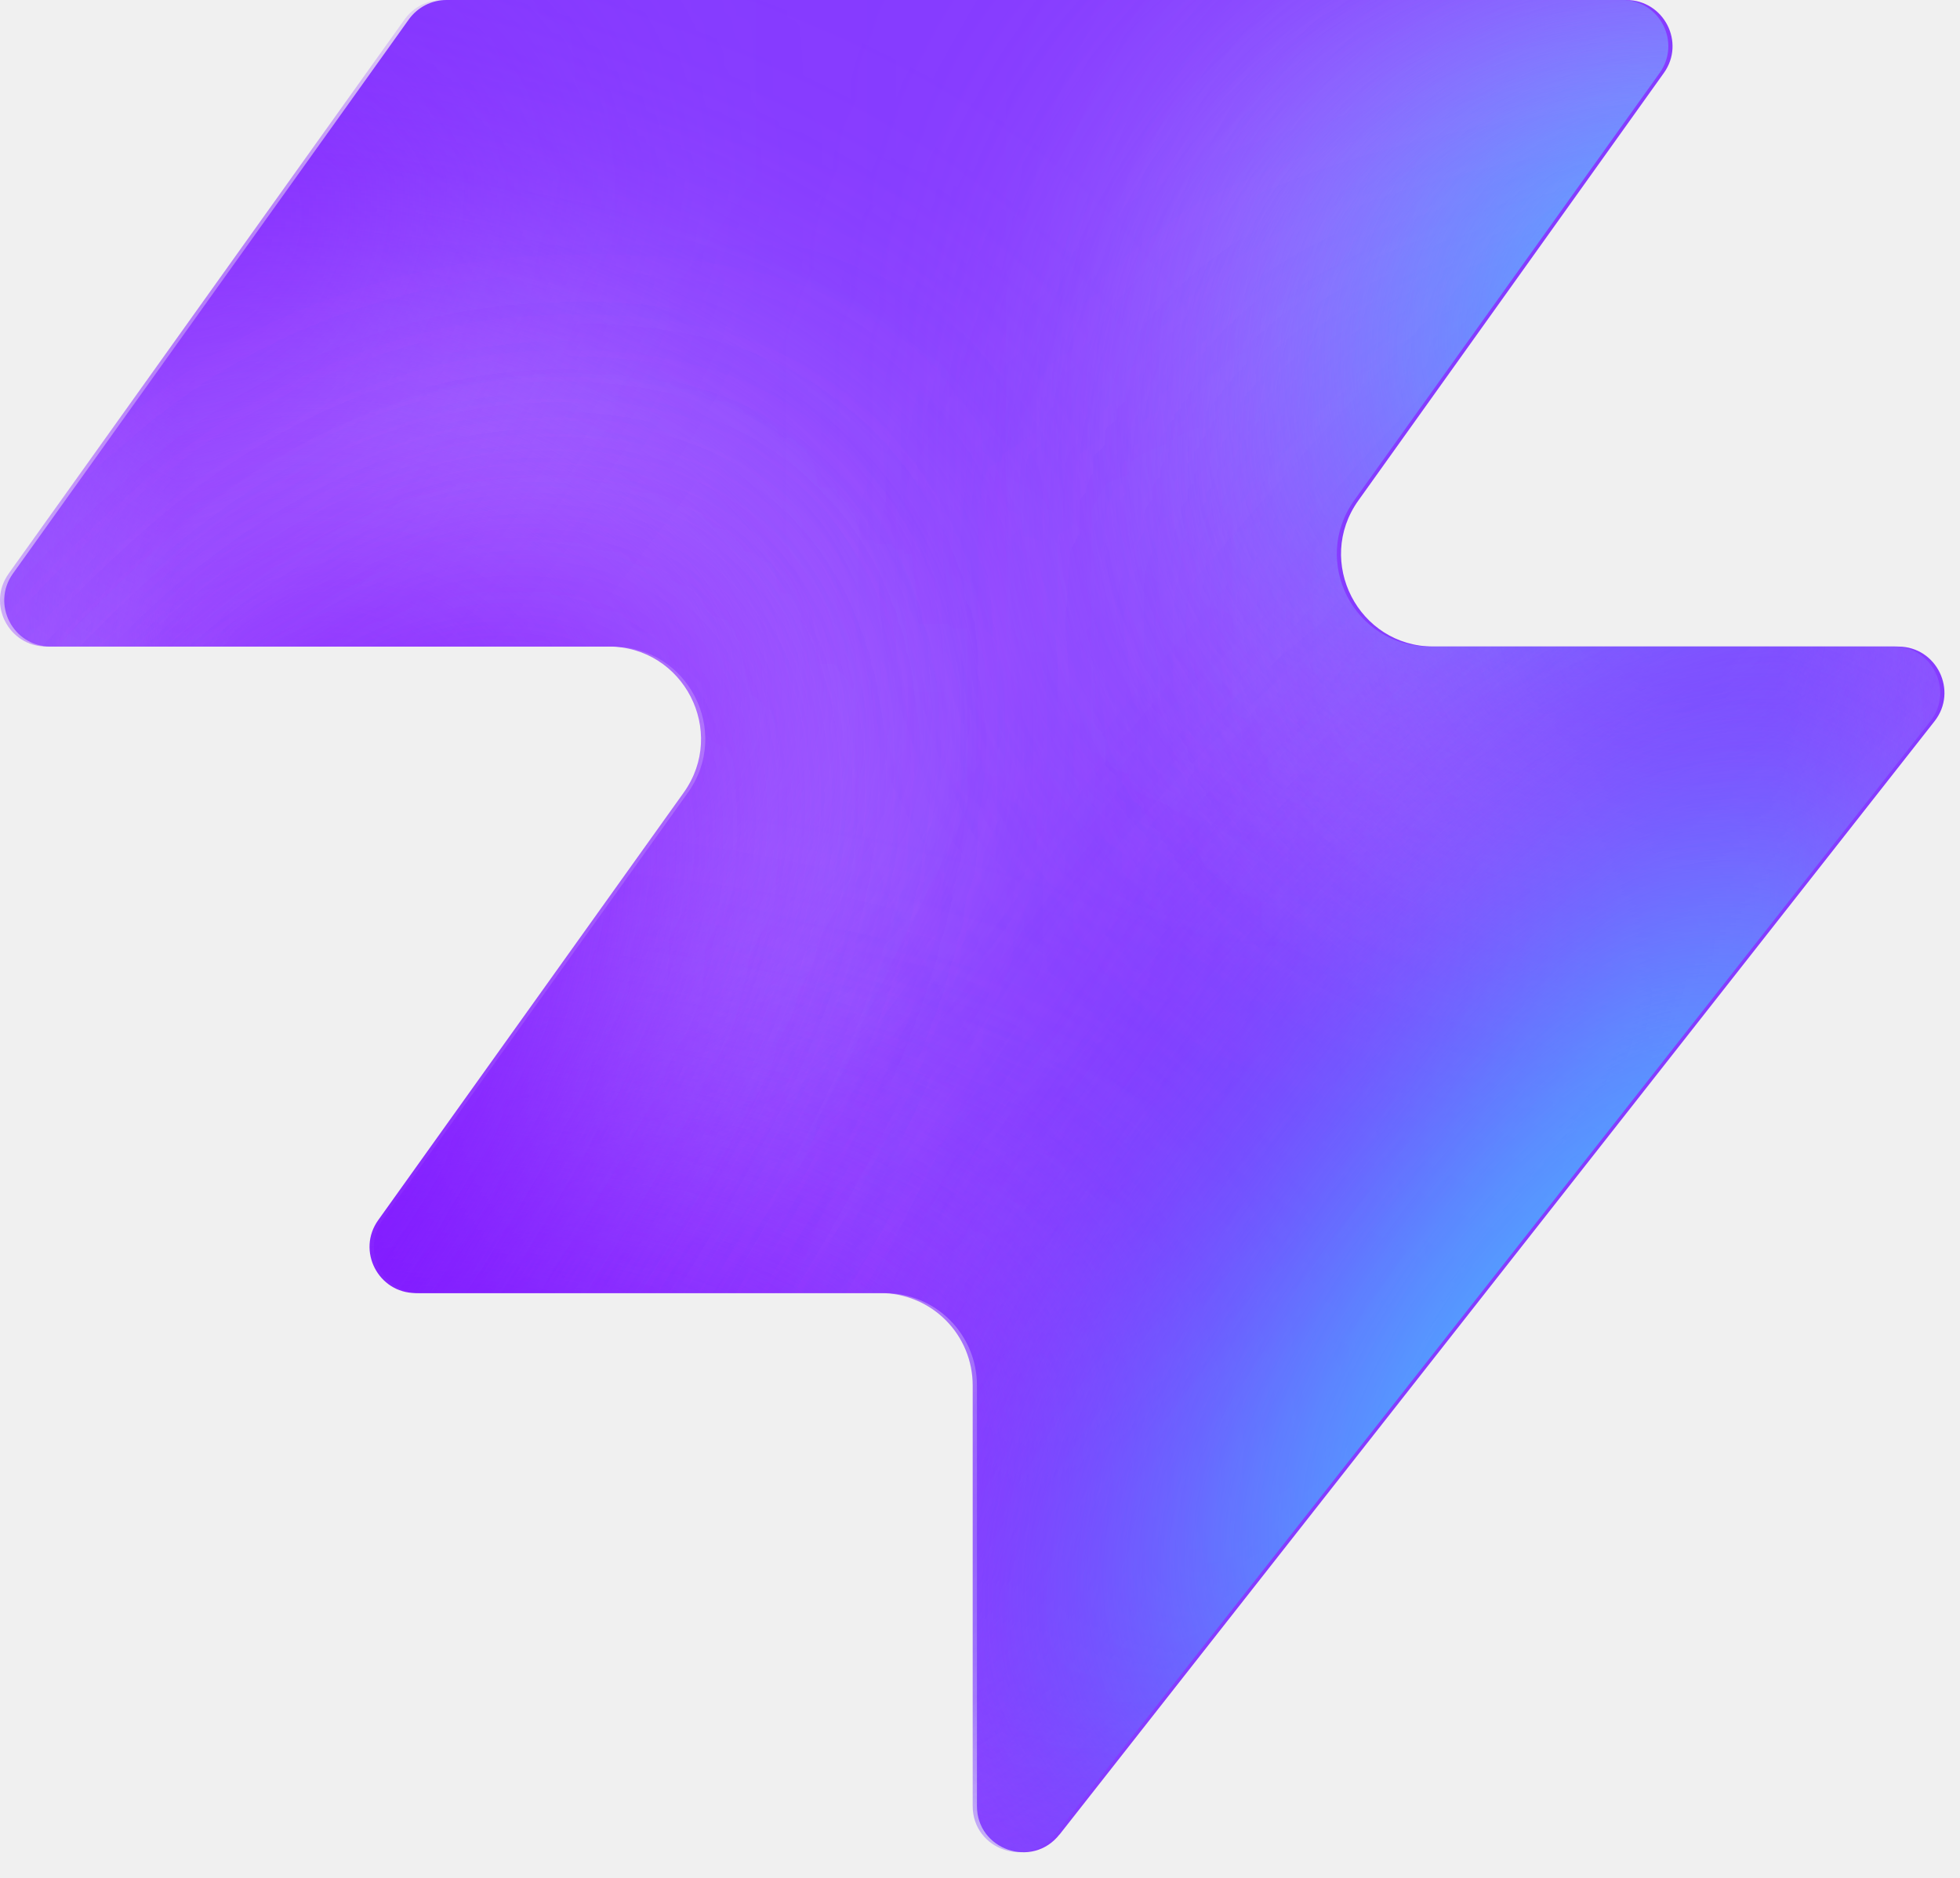
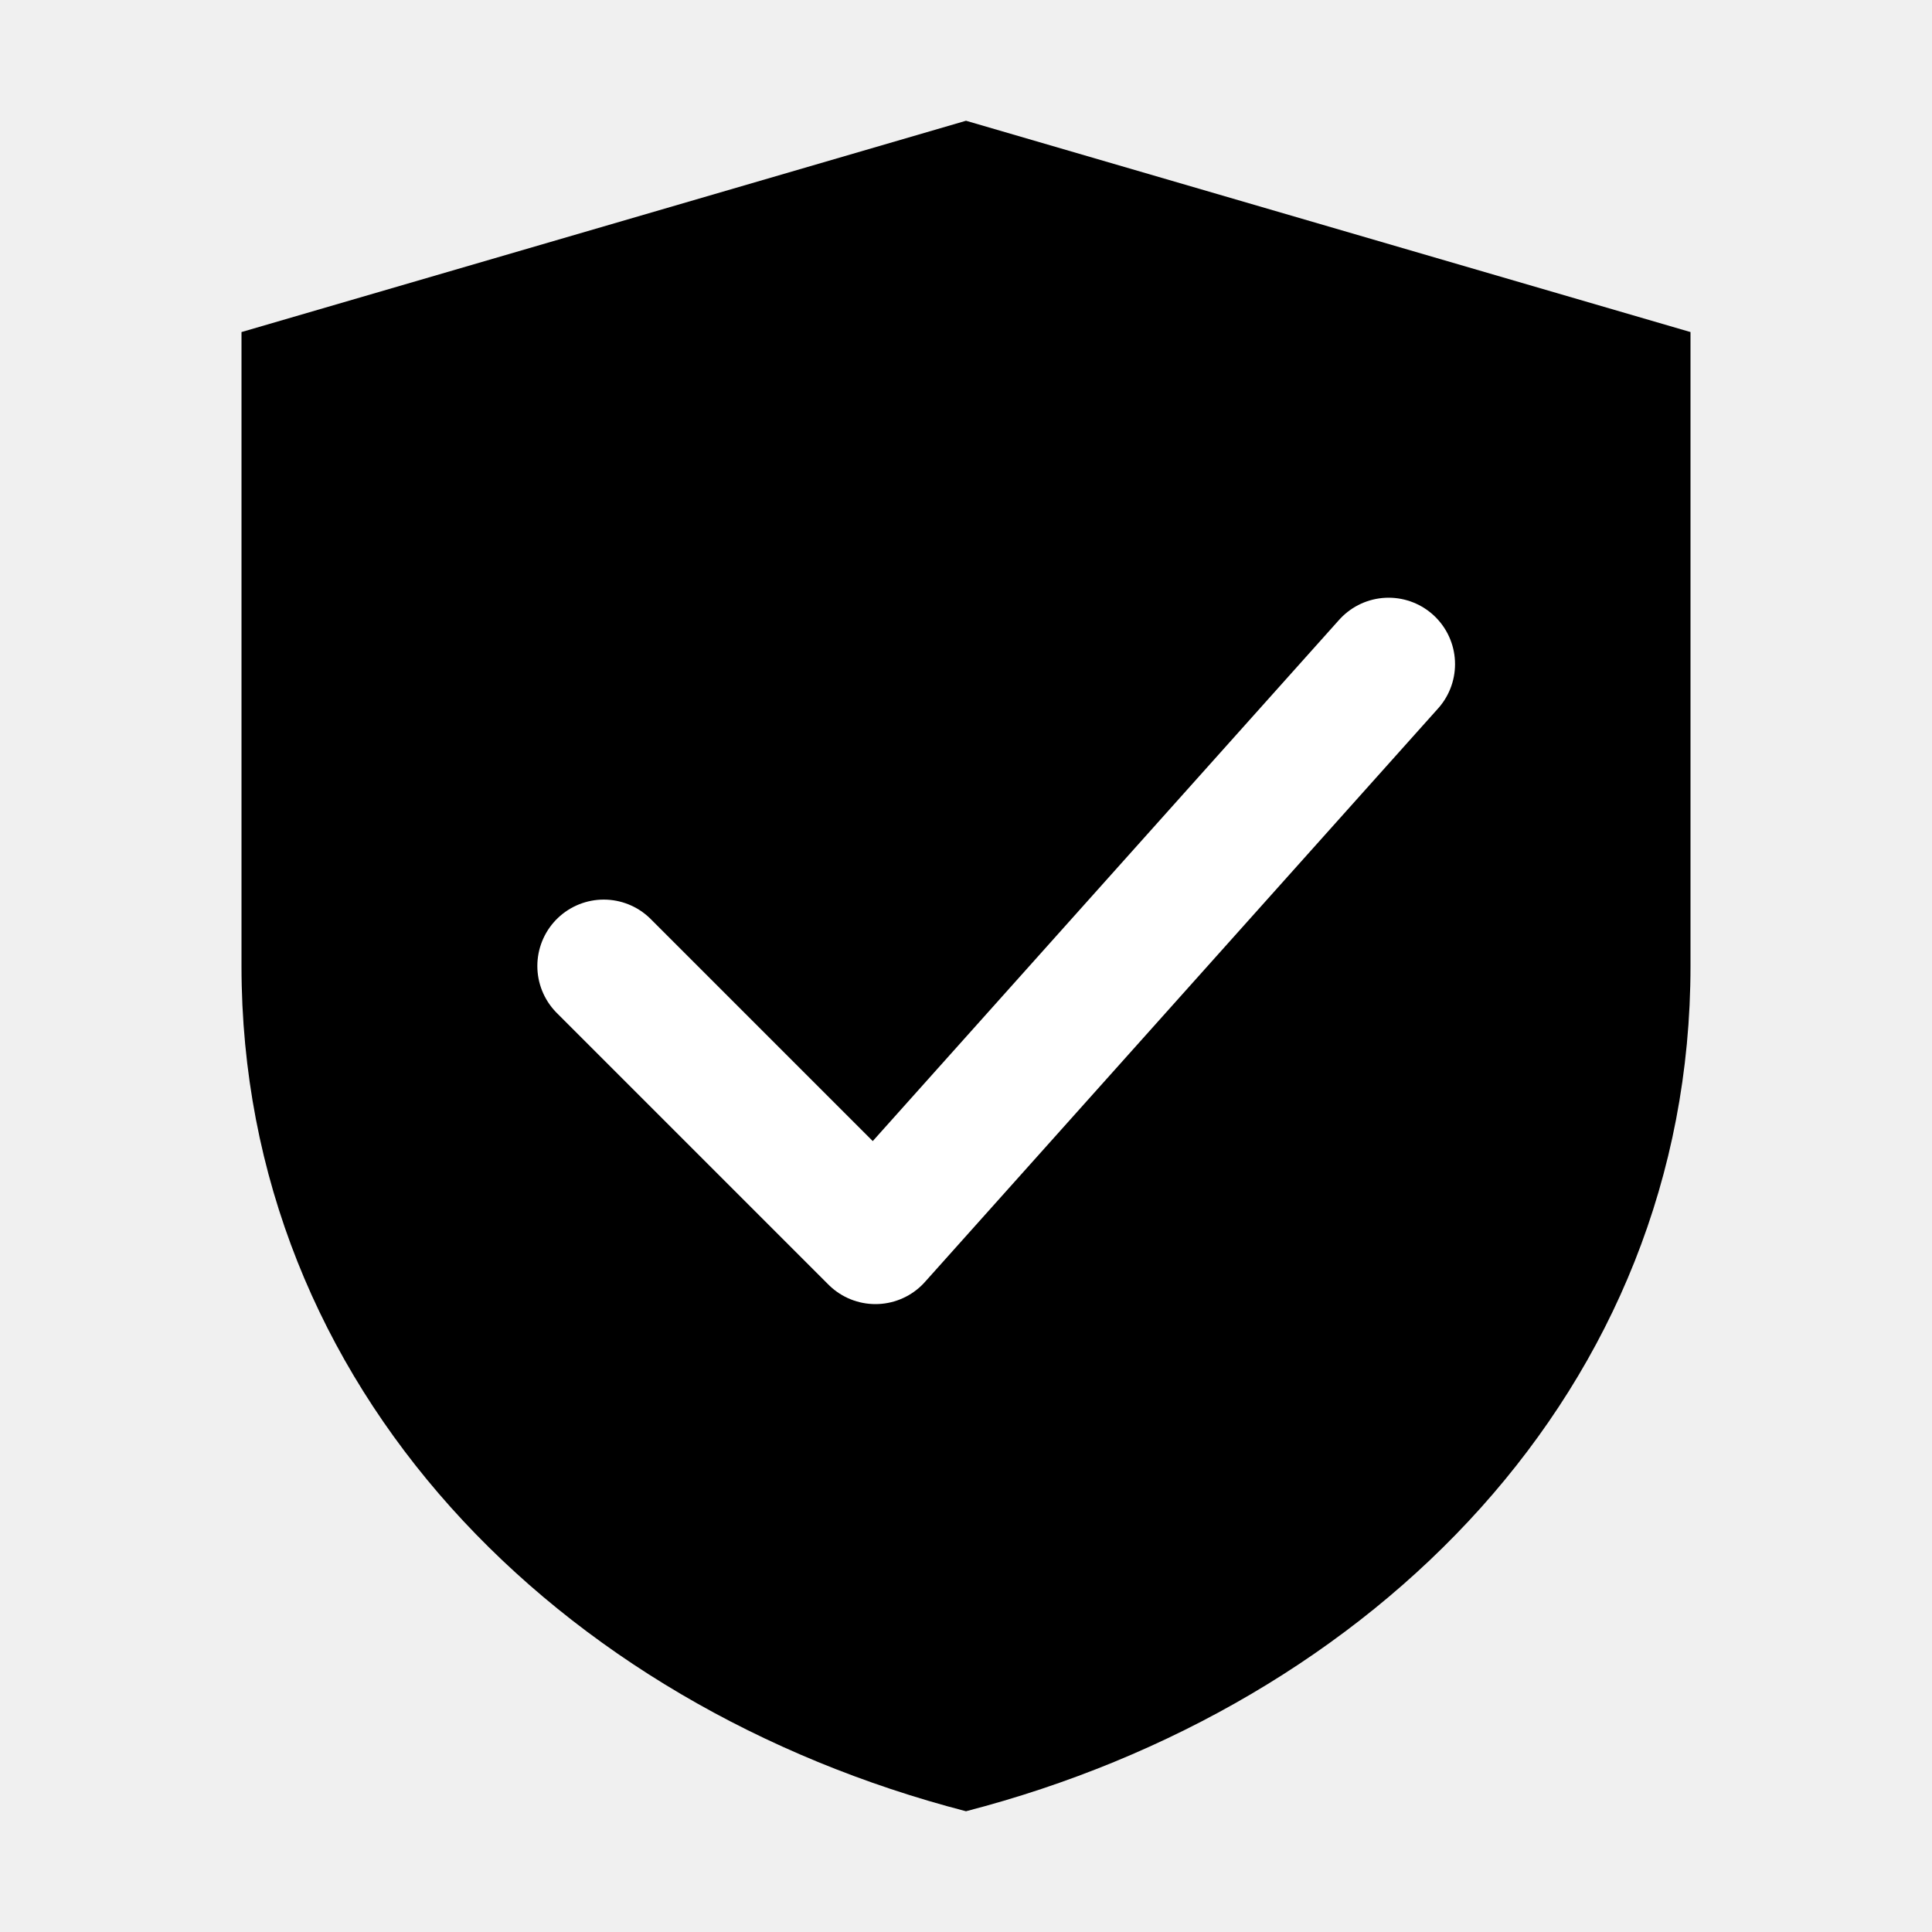
- <svg xmlns="http://www.w3.org/2000/svg" width="48" height="46" fill="none" viewBox="0 0 48 46">
-   <path fill="#863bff" d="M25.946 44.938c-.664.845-2.021.375-2.021-.698V33.937a2.26 2.26 0 0 0-2.262-2.262H10.287c-.92 0-1.456-1.04-.92-1.788l7.48-10.471c1.07-1.497 0-3.578-1.842-3.578H1.237c-.92 0-1.456-1.04-.92-1.788L10.013.474c.214-.297.556-.474.92-.474h28.894c.92 0 1.456 1.04.92 1.788l-7.48 10.471c-1.07 1.498 0 3.579 1.842 3.579h11.377c.943 0 1.473 1.088.89 1.83L25.947 44.94z" style="fill:#863bff;fill:color(display-p3 .525 .23 1);fill-opacity:1" />
-   <mask id="a" width="48" height="46" x="0" y="0" maskUnits="userSpaceOnUse" style="mask-type:alpha">
-     <path fill="#000" d="M25.842 44.938c-.664.844-2.021.375-2.021-.698V33.937a2.26 2.26 0 0 0-2.262-2.262H10.183c-.92 0-1.456-1.04-.92-1.788l7.48-10.471c1.07-1.498 0-3.579-1.842-3.579H1.133c-.92 0-1.456-1.04-.92-1.787L9.91.473c.214-.297.556-.474.92-.474h28.894c.92 0 1.456 1.04.92 1.788l-7.48 10.471c-1.07 1.498 0 3.578 1.842 3.578h11.377c.943 0 1.473 1.088.89 1.832L25.843 44.94z" style="fill:#000;fill-opacity:1" />
-   </mask>
-   <g mask="url(#a)">
-     <g filter="url(#b)">
-       <ellipse cx="5.508" cy="14.704" fill="#ede6ff" rx="5.508" ry="14.704" style="fill:#ede6ff;fill:color(display-p3 .927 .903 1);fill-opacity:1" transform="matrix(.00324 1 1 -.00324 -4.47 31.516)" />
-     </g>
-     <g filter="url(#c)">
-       <ellipse cx="10.399" cy="29.851" fill="#ede6ff" rx="10.399" ry="29.851" style="fill:#ede6ff;fill:color(display-p3 .927 .903 1);fill-opacity:1" transform="matrix(.00324 1 1 -.00324 -39.328 7.883)" />
-     </g>
-     <g filter="url(#d)">
-       <ellipse cx="5.508" cy="30.487" fill="#7e14ff" rx="5.508" ry="30.487" style="fill:#7e14ff;fill:color(display-p3 .492 .077 1);fill-opacity:1" transform="rotate(89.814 -25.913 -14.639)scale(1 -1)" />
-     </g>
-     <g filter="url(#e)">
-       <ellipse cx="5.508" cy="30.599" fill="#7e14ff" rx="5.508" ry="30.599" style="fill:#7e14ff;fill:color(display-p3 .492 .077 1);fill-opacity:1" transform="rotate(89.814 -32.644 -3.334)scale(1 -1)" />
-     </g>
-     <g filter="url(#f)">
-       <ellipse cx="5.508" cy="30.599" fill="#7e14ff" rx="5.508" ry="30.599" style="fill:#7e14ff;fill:color(display-p3 .492 .077 1);fill-opacity:1" transform="matrix(.00324 1 1 -.00324 -34.34 30.47)" />
-     </g>
-     <g filter="url(#g)">
-       <ellipse cx="14.072" cy="22.078" fill="#ede6ff" rx="14.072" ry="22.078" style="fill:#ede6ff;fill:color(display-p3 .927 .903 1);fill-opacity:1" transform="rotate(93.35 24.506 48.493)scale(-1 1)" />
-     </g>
-     <g filter="url(#h)">
-       <ellipse cx="3.47" cy="21.501" fill="#7e14ff" rx="3.47" ry="21.501" style="fill:#7e14ff;fill:color(display-p3 .492 .077 1);fill-opacity:1" transform="rotate(89.009 28.708 47.59)scale(-1 1)" />
-     </g>
-     <g filter="url(#i)">
-       <ellipse cx="3.47" cy="21.501" fill="#7e14ff" rx="3.47" ry="21.501" style="fill:#7e14ff;fill:color(display-p3 .492 .077 1);fill-opacity:1" transform="rotate(89.009 28.708 47.59)scale(-1 1)" />
-     </g>
-     <g filter="url(#j)">
-       <ellipse cx=".387" cy="8.972" fill="#7e14ff" rx="4.407" ry="29.108" style="fill:#7e14ff;fill:color(display-p3 .492 .077 1);fill-opacity:1" transform="rotate(39.51 .387 8.972)" />
-     </g>
-     <g filter="url(#k)">
-       <ellipse cx="47.523" cy="-6.092" fill="#7e14ff" rx="4.407" ry="29.108" style="fill:#7e14ff;fill:color(display-p3 .492 .077 1);fill-opacity:1" transform="rotate(37.892 47.523 -6.092)" />
-     </g>
-     <g filter="url(#l)">
-       <ellipse cx="41.412" cy="6.333" fill="#47bfff" rx="5.971" ry="9.665" style="fill:#47bfff;fill:color(display-p3 .28 .748 1);fill-opacity:1" transform="rotate(37.892 41.412 6.333)" />
-     </g>
-     <g filter="url(#m)">
-       <ellipse cx="-1.879" cy="38.332" fill="#7e14ff" rx="4.407" ry="29.108" style="fill:#7e14ff;fill:color(display-p3 .492 .077 1);fill-opacity:1" transform="rotate(37.892 -1.88 38.332)" />
-     </g>
-     <g filter="url(#n)">
-       <ellipse cx="-1.879" cy="38.332" fill="#7e14ff" rx="4.407" ry="29.108" style="fill:#7e14ff;fill:color(display-p3 .492 .077 1);fill-opacity:1" transform="rotate(37.892 -1.88 38.332)" />
-     </g>
-     <g filter="url(#o)">
-       <ellipse cx="35.651" cy="29.907" fill="#7e14ff" rx="4.407" ry="29.108" style="fill:#7e14ff;fill:color(display-p3 .492 .077 1);fill-opacity:1" transform="rotate(37.892 35.651 29.907)" />
-     </g>
-     <g filter="url(#p)">
-       <ellipse cx="38.418" cy="32.4" fill="#47bfff" rx="5.971" ry="15.297" style="fill:#47bfff;fill:color(display-p3 .28 .748 1);fill-opacity:1" transform="rotate(37.892 38.418 32.4)" />
-     </g>
-   </g>
+ <svg xmlns="http://www.w3.org/2000/svg" width="64" height="64" viewBox="0 0 64 64" fill="none">
  <defs>
-     <filter id="b" width="60.045" height="41.654" x="-19.77" y="16.149" color-interpolation-filters="sRGB" filterUnits="userSpaceOnUse">
-       <feFlood flood-opacity="0" result="BackgroundImageFix" />
-       <feBlend in="SourceGraphic" in2="BackgroundImageFix" result="shape" />
-       <feGaussianBlur result="effect1_foregroundBlur_2002_17158" stdDeviation="7.659" />
-     </filter>
-     <filter id="c" width="90.34" height="51.437" x="-54.613" y="-7.533" color-interpolation-filters="sRGB" filterUnits="userSpaceOnUse">
-       <feFlood flood-opacity="0" result="BackgroundImageFix" />
-       <feBlend in="SourceGraphic" in2="BackgroundImageFix" result="shape" />
-       <feGaussianBlur result="effect1_foregroundBlur_2002_17158" stdDeviation="7.659" />
-     </filter>
-     <filter id="d" width="79.355" height="29.4" x="-49.64" y="2.03" color-interpolation-filters="sRGB" filterUnits="userSpaceOnUse">
-       <feFlood flood-opacity="0" result="BackgroundImageFix" />
-       <feBlend in="SourceGraphic" in2="BackgroundImageFix" result="shape" />
-       <feGaussianBlur result="effect1_foregroundBlur_2002_17158" stdDeviation="4.596" />
-     </filter>
-     <filter id="e" width="79.579" height="29.4" x="-45.045" y="20.029" color-interpolation-filters="sRGB" filterUnits="userSpaceOnUse">
-       <feFlood flood-opacity="0" result="BackgroundImageFix" />
-       <feBlend in="SourceGraphic" in2="BackgroundImageFix" result="shape" />
-       <feGaussianBlur result="effect1_foregroundBlur_2002_17158" stdDeviation="4.596" />
-     </filter>
-     <filter id="f" width="79.579" height="29.4" x="-43.513" y="21.178" color-interpolation-filters="sRGB" filterUnits="userSpaceOnUse">
-       <feFlood flood-opacity="0" result="BackgroundImageFix" />
-       <feBlend in="SourceGraphic" in2="BackgroundImageFix" result="shape" />
-       <feGaussianBlur result="effect1_foregroundBlur_2002_17158" stdDeviation="4.596" />
-     </filter>
-     <filter id="g" width="74.749" height="58.852" x="15.756" y="-17.901" color-interpolation-filters="sRGB" filterUnits="userSpaceOnUse">
-       <feFlood flood-opacity="0" result="BackgroundImageFix" />
-       <feBlend in="SourceGraphic" in2="BackgroundImageFix" result="shape" />
-       <feGaussianBlur result="effect1_foregroundBlur_2002_17158" stdDeviation="7.659" />
-     </filter>
-     <filter id="h" width="61.377" height="25.362" x="23.548" y="2.284" color-interpolation-filters="sRGB" filterUnits="userSpaceOnUse">
-       <feFlood flood-opacity="0" result="BackgroundImageFix" />
-       <feBlend in="SourceGraphic" in2="BackgroundImageFix" result="shape" />
-       <feGaussianBlur result="effect1_foregroundBlur_2002_17158" stdDeviation="4.596" />
-     </filter>
-     <filter id="i" width="61.377" height="25.362" x="23.548" y="2.284" color-interpolation-filters="sRGB" filterUnits="userSpaceOnUse">
-       <feFlood flood-opacity="0" result="BackgroundImageFix" />
-       <feBlend in="SourceGraphic" in2="BackgroundImageFix" result="shape" />
-       <feGaussianBlur result="effect1_foregroundBlur_2002_17158" stdDeviation="4.596" />
-     </filter>
-     <filter id="j" width="56.045" height="63.649" x="-27.636" y="-22.853" color-interpolation-filters="sRGB" filterUnits="userSpaceOnUse">
-       <feFlood flood-opacity="0" result="BackgroundImageFix" />
-       <feBlend in="SourceGraphic" in2="BackgroundImageFix" result="shape" />
-       <feGaussianBlur result="effect1_foregroundBlur_2002_17158" stdDeviation="4.596" />
-     </filter>
-     <filter id="k" width="54.814" height="64.646" x="20.116" y="-38.415" color-interpolation-filters="sRGB" filterUnits="userSpaceOnUse">
-       <feFlood flood-opacity="0" result="BackgroundImageFix" />
-       <feBlend in="SourceGraphic" in2="BackgroundImageFix" result="shape" />
-       <feGaussianBlur result="effect1_foregroundBlur_2002_17158" stdDeviation="4.596" />
-     </filter>
-     <filter id="l" width="33.541" height="35.313" x="24.641" y="-11.323" color-interpolation-filters="sRGB" filterUnits="userSpaceOnUse">
-       <feFlood flood-opacity="0" result="BackgroundImageFix" />
-       <feBlend in="SourceGraphic" in2="BackgroundImageFix" result="shape" />
-       <feGaussianBlur result="effect1_foregroundBlur_2002_17158" stdDeviation="4.596" />
-     </filter>
-     <filter id="m" width="54.814" height="64.646" x="-29.286" y="6.009" color-interpolation-filters="sRGB" filterUnits="userSpaceOnUse">
-       <feFlood flood-opacity="0" result="BackgroundImageFix" />
-       <feBlend in="SourceGraphic" in2="BackgroundImageFix" result="shape" />
-       <feGaussianBlur result="effect1_foregroundBlur_2002_17158" stdDeviation="4.596" />
-     </filter>
-     <filter id="n" width="54.814" height="64.646" x="-29.286" y="6.009" color-interpolation-filters="sRGB" filterUnits="userSpaceOnUse">
-       <feFlood flood-opacity="0" result="BackgroundImageFix" />
-       <feBlend in="SourceGraphic" in2="BackgroundImageFix" result="shape" />
-       <feGaussianBlur result="effect1_foregroundBlur_2002_17158" stdDeviation="4.596" />
-     </filter>
-     <filter id="o" width="54.814" height="64.646" x="8.244" y="-2.416" color-interpolation-filters="sRGB" filterUnits="userSpaceOnUse">
-       <feFlood flood-opacity="0" result="BackgroundImageFix" />
-       <feBlend in="SourceGraphic" in2="BackgroundImageFix" result="shape" />
-       <feGaussianBlur result="effect1_foregroundBlur_2002_17158" stdDeviation="4.596" />
-     </filter>
-     <filter id="p" width="39.409" height="43.623" x="18.713" y="10.588" color-interpolation-filters="sRGB" filterUnits="userSpaceOnUse">
-       <feFlood flood-opacity="0" result="BackgroundImageFix" />
-       <feBlend in="SourceGraphic" in2="BackgroundImageFix" result="shape" />
-       <feGaussianBlur result="effect1_foregroundBlur_2002_17158" stdDeviation="4.596" />
-     </filter>
+     <linearGradient id="g" x1="0" y1="0" x2="0" y2="1">
+       <stop offset="0" stop-color="oklch(0.50 0.105 118)" />
+       <stop offset="1" stop-color="oklch(0.40 0.085 118)" />
+     </linearGradient>
  </defs>
+   <path d="M32 4 L56 11 V32 C56 46 45.5 56.5 32 60 C18.5 56.5 8 46 8 32 V11 Z" fill="url(#g)" />
+   <path d="M20 32 L29 41 L46 22" stroke="white" stroke-width="4.4" stroke-linecap="round" stroke-linejoin="round" fill="none" />
</svg>
